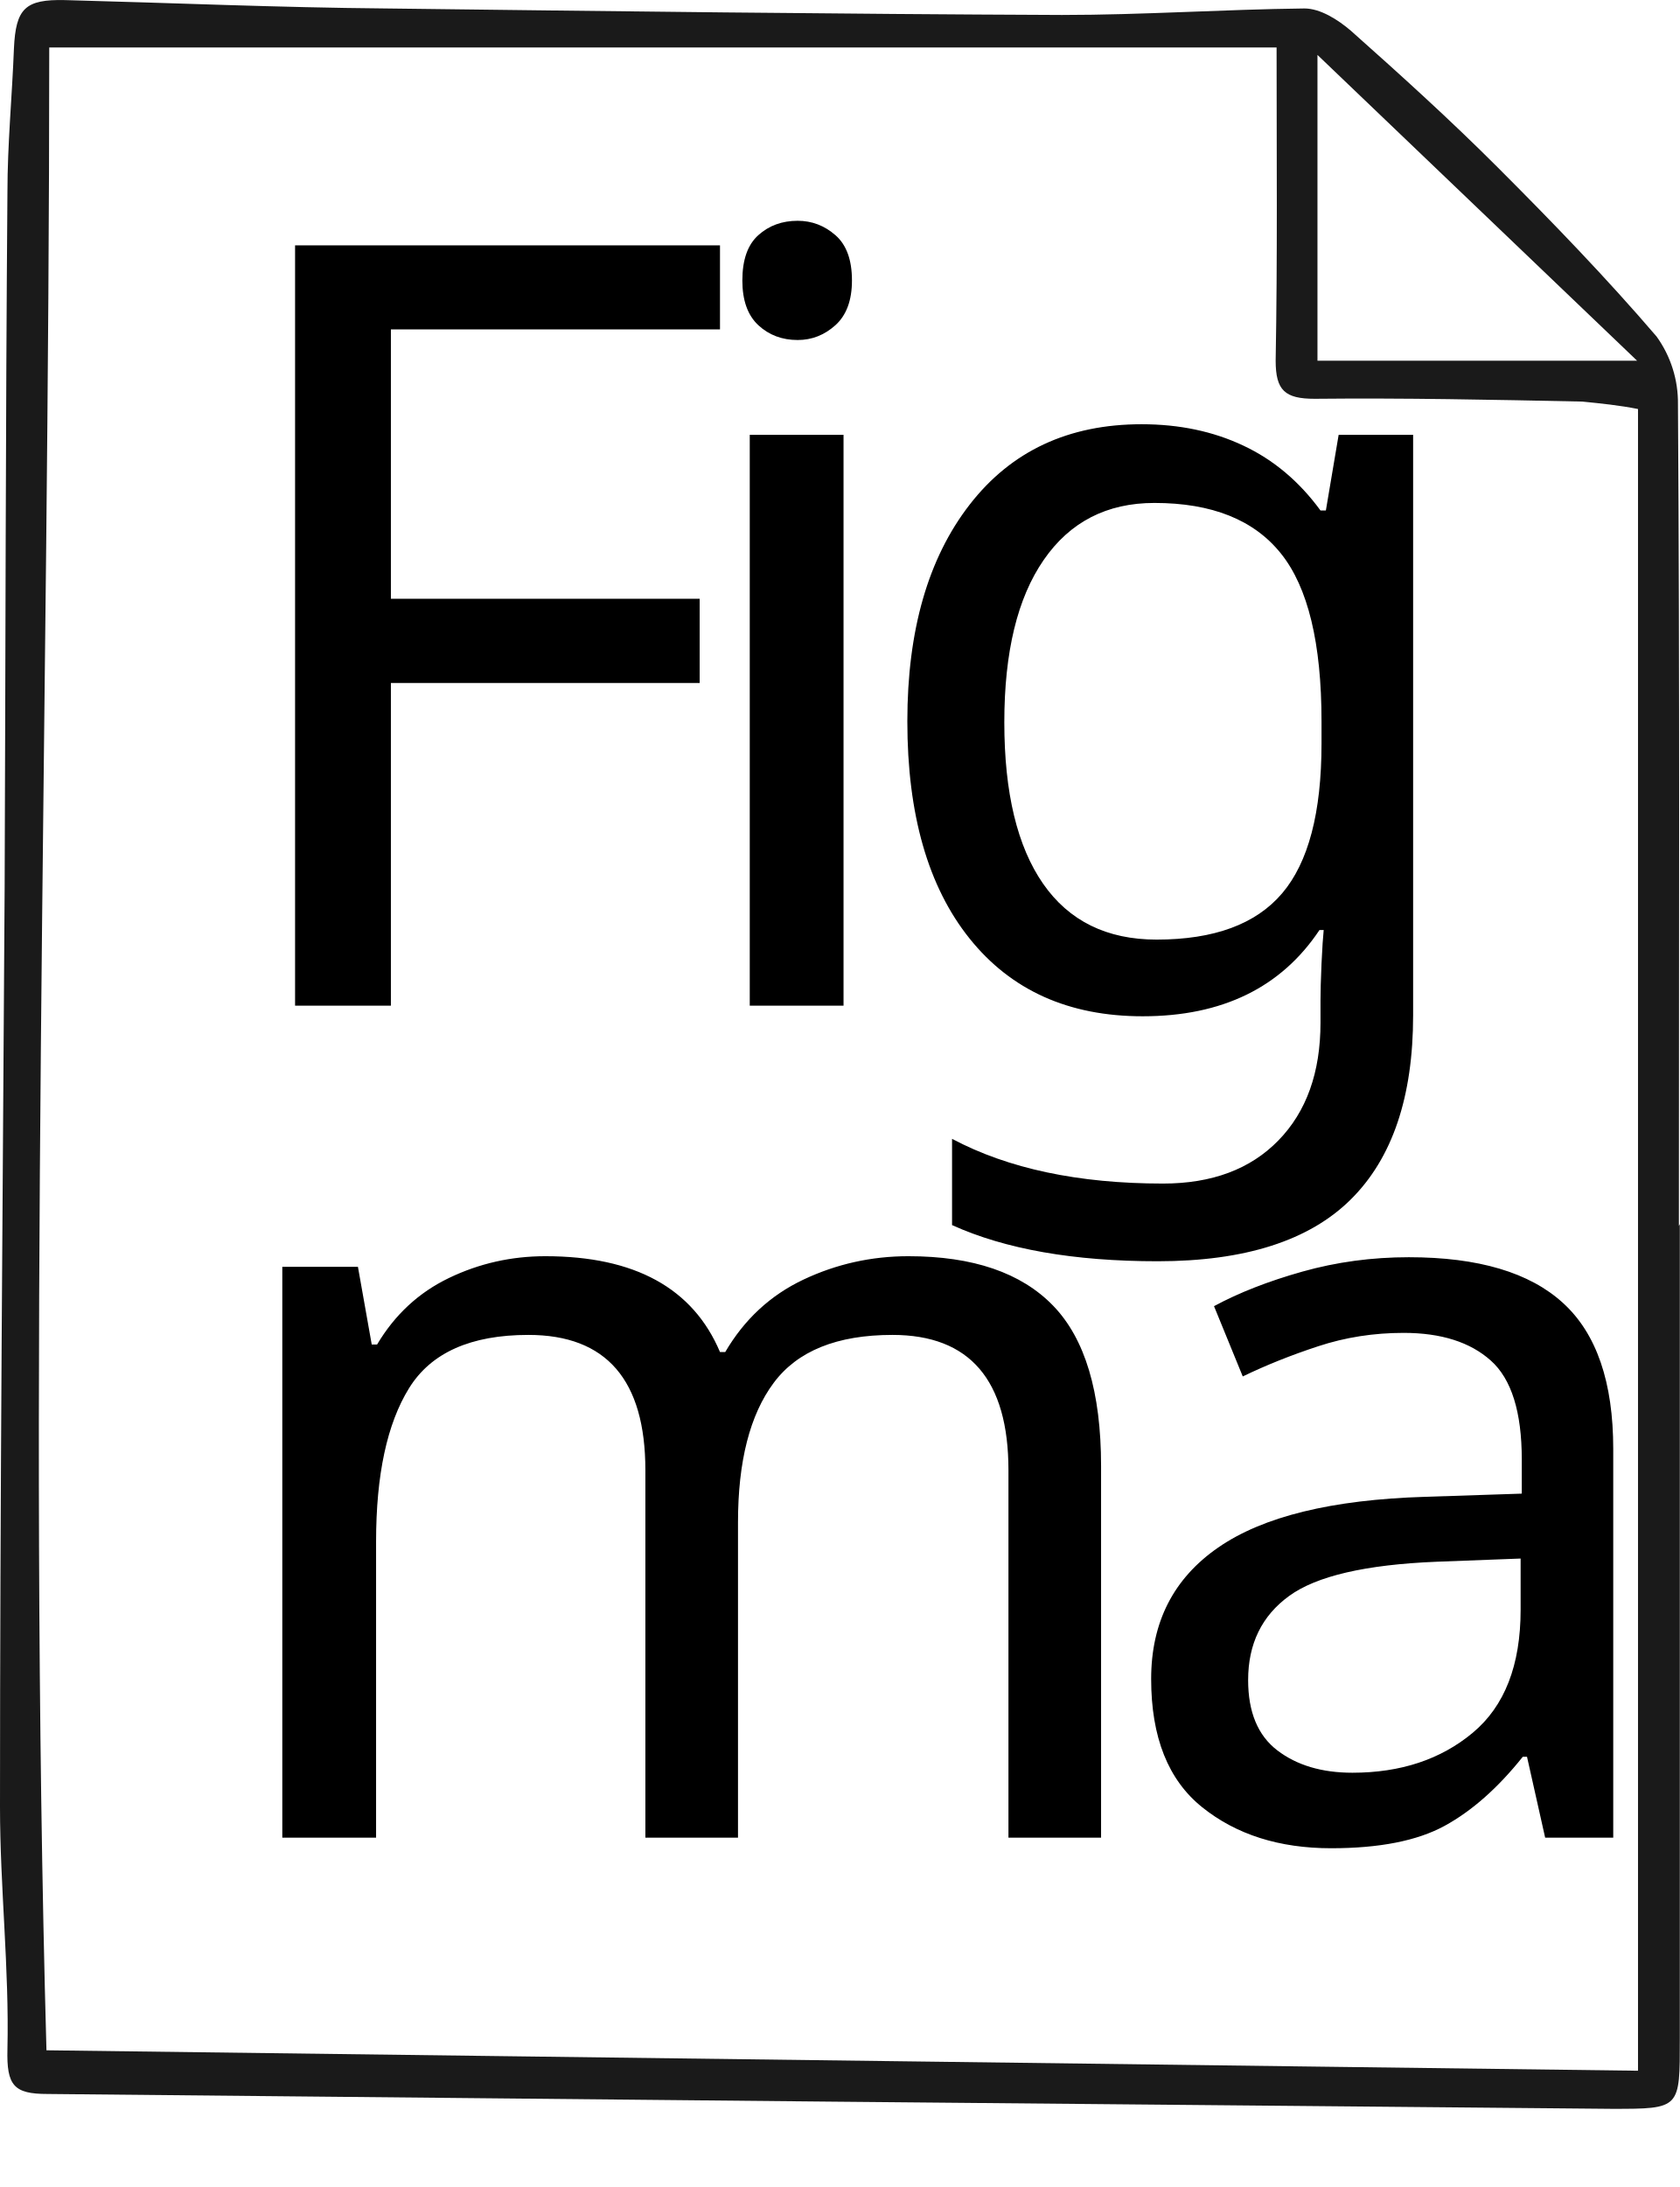
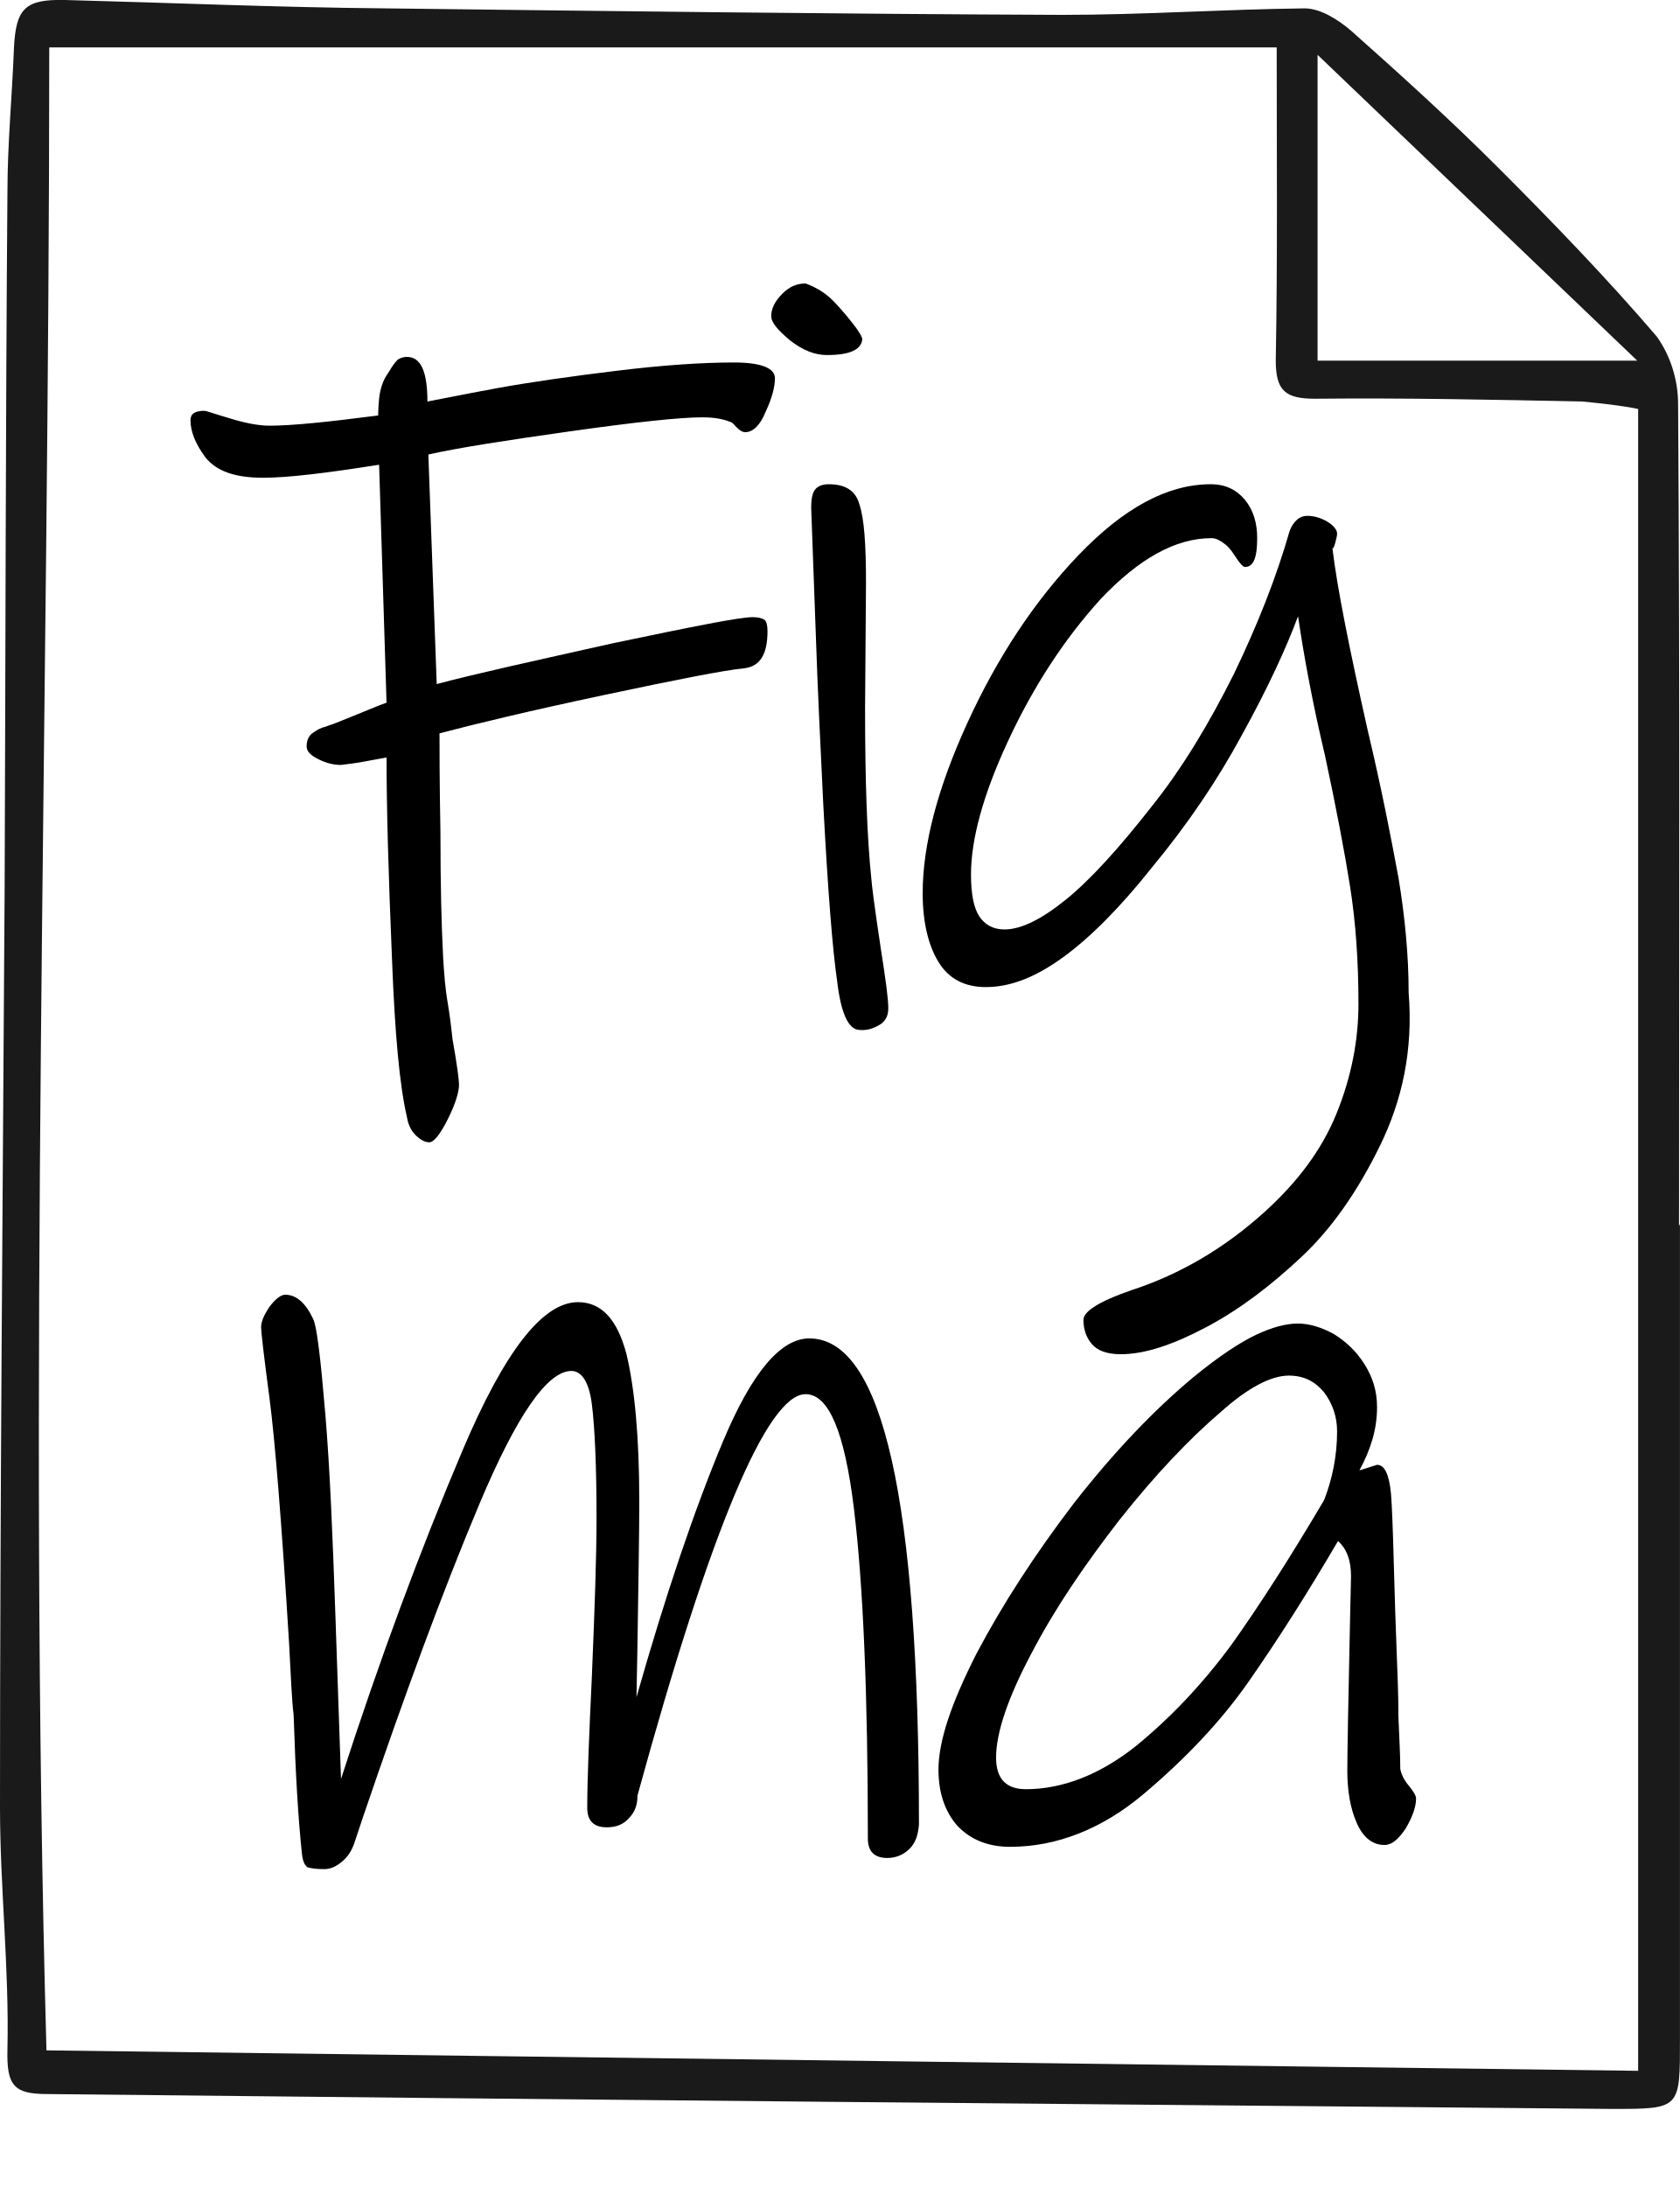
- <svg xmlns="http://www.w3.org/2000/svg" id="Livello_1" data-name="Livello 1" viewBox="0 0 180.8 235.32">
-   <defs>
-     <style>.cls-1{fill:#1a1a1a;}.cls-2{font-size:114.6px;font-family:InkFree, Ink Free;letter-spacing:-0.08em;}</style>
-   </defs>
-   <path class="cls-1" d="M209.5,167.9v87.6c0,7.6.1,7.6-7.3,7.6q-84.15-.75-168.4-1.6c-3.6,0-4.4-.9-4.3-4.8.2-8.7-.8-17.4-.8-26.1,0-33,.3-66,.5-99,.1-24.9.1-49.8.3-74.7,0-5.2.5-10.3.7-15.5.2-4.3,1.2-5.3,5.5-5.2,11.5.3,23,.8,34.5.9,24.3.3,48.6.6,72.8.7,8.7,0,17.4-.6,26.1-.7,1.7,0,3.6,1.2,5,2.4,5.4,4.8,10.7,9.6,15.8,14.7,5.9,5.9,11.7,11.9,17.1,18.2a12.2,12.2,0,0,1,2.3,7.3c.2,29.4.1,58.9.1,88.4ZM166.1,41.3H34c0,71.5-2.3,143.4-.3,215.5L205,259V80.2c-2-.4-4-.6-6-.8-9.6-.2-19.2-.4-28.8-.3-3.2,0-4.2-.9-4.2-4.1C166.2,63.9,166.1,52.7,166.1,41.3Zm4.4.8V75h34.4Z" transform="translate(-28.7 -36.19)" />
-   <text class="cls-2" transform="translate(20.65 108.21)">Fig<tspan x="0" y="89.52">ma</tspan>
-   </text>
+ <svg xmlns="http://www.w3.org/2000/svg" version="1.1" id="Livello_1" x="0px" y="0px" viewBox="0 0 180.8 235.3" style="enable-background:new 0 0 180.8 235.3;" xml:space="preserve">
+   <style type="text/css">
+ 	.st0{fill:#1A1A1A;}
+ 	.st1{enable-background:new    ;}
+ </style>
+   <path class="st0" d="M180.8,131.7v87.6c0,7.6,0.1,7.6-7.3,7.6c-56.1-0.5-112.2-1-168.4-1.6c-3.6,0-4.4-0.9-4.3-4.8  C1,211.8,0,203.1,0,194.4c0-33,0.3-66,0.5-99c0.1-24.9,0.1-49.8,0.3-74.7c0-5.2,0.5-10.3,0.7-15.5C1.7,0.9,2.7-0.1,7,0  c11.5,0.3,23,0.8,34.5,0.9c24.3,0.3,48.6,0.6,72.8,0.7c8.7,0,17.4-0.6,26.1-0.7c1.7,0,3.6,1.2,5,2.4c5.4,4.8,10.7,9.6,15.8,14.7  c5.9,5.9,11.7,11.9,17.1,18.2c1.5,2.1,2.3,4.7,2.3,7.3c0.2,29.4,0.1,58.9,0.1,88.4L180.8,131.7z M137.4,5.1H5.3  C5.3,76.6,3,148.5,5,220.6l171.3,2.2V44c-2-0.4-4-0.6-6-0.8c-9.6-0.2-19.2-0.4-28.8-0.3c-3.2,0-4.2-0.9-4.2-4.1  C137.5,27.7,137.4,16.5,137.4,5.1z M141.8,5.9v32.9h34.4L141.8,5.9z" />
+   <g class="st1">
+     <path d="M80.1,71.9c-2.1,0.2-7.2,1.2-15.2,2.9c-8,1.7-13.8,3.1-17.6,4.1c0,1.7,0,5.2,0.1,10.6c0,5.4,0.1,10,0.3,13.7   c0.1,1.5,0.2,3.1,0.5,4.8c0.3,1.8,0.4,3,0.5,3.8c0.5,2.8,0.7,4.4,0.7,4.9c0,0.8-0.4,2.1-1.2,3.7c-0.8,1.6-1.5,2.5-2,2.5   c-0.5,0-1-0.3-1.5-0.8c-0.5-0.5-0.8-1.2-0.9-1.9c-0.8-3.4-1.3-9-1.6-16.7c-0.4-9.4-0.6-16.7-0.6-22c-0.5,0.1-1.2,0.2-2.2,0.4   c-1,0.2-1.9,0.3-2.7,0.4c-0.8,0-1.6-0.2-2.4-0.6c-0.8-0.4-1.3-0.8-1.3-1.4c0-0.6,0.2-1.1,0.6-1.4c0.4-0.3,0.9-0.6,1.4-0.7   c0.5-0.2,0.9-0.3,1.1-0.4c2.8-1.1,4.6-1.9,5.5-2.2L40.8,50c-5.7,0.9-9.8,1.4-12.5,1.4c-3,0-5-0.7-6.2-2.2c-1.1-1.5-1.6-2.8-1.6-4   c0-0.7,0.5-1,1.5-1c0.2,0,1,0.3,2.7,0.8c1.6,0.5,3.1,0.8,4.3,0.8c2.4,0,6.3-0.4,11.7-1.1c0-0.2,0-0.7,0.1-1.8c0.1-1,0.4-2,1-2.8   c0.4-0.7,0.7-1.1,1-1.4c0.3-0.2,0.6-0.3,1-0.3c1.5,0,2.2,1.6,2.2,4.8c1.1-0.2,3.5-0.7,7.3-1.4s8.1-1.3,13-1.9   c4.9-0.6,9.1-0.9,12.7-0.9c2.9,0,4.4,0.6,4.4,1.7c0,0.9-0.3,2.1-1,3.6c-0.6,1.5-1.4,2.2-2.2,2.2c-0.3,0-0.6-0.2-0.9-0.5   c-0.3-0.3-0.5-0.6-0.7-0.6c-0.7-0.3-1.7-0.5-3-0.5c-2.4,0-7.1,0.5-14.2,1.5c-7.1,1-12.2,1.8-15.3,2.5L47,73.6   c4.1-1.1,10.5-2.5,19-4.4c8.6-1.8,13.6-2.8,15-2.8c0.6,0,1,0.1,1.3,0.3c0.2,0.2,0.3,0.6,0.3,1.2C82.6,70.4,81.8,71.7,80.1,71.9z" />
+     <path d="M89,38.2c-1.3,0-2.6-0.5-4-1.6c-1.3-1.1-2-1.9-2-2.6c0-0.8,0.4-1.6,1.2-2.4c0.8-0.8,1.6-1.1,2.5-1.1c1.1,0.4,2.1,1,2.9,1.8   c0.6,0.6,1.3,1.4,2.1,2.4c0.8,1,1.1,1.6,1.1,1.8C92.7,37.6,91.5,38.2,89,38.2z M94.6,110.3c-0.7,0.4-1.4,0.6-2.2,0.5   c-1.1-0.1-1.9-1.8-2.3-5.2c-0.5-3.4-1-9.7-1.5-19.1c-0.3-6.2-0.6-12.2-0.8-18.2c-0.2-5.9-0.4-10.5-0.5-13.7c0-0.8,0.1-1.5,0.4-1.9   c0.3-0.4,0.8-0.6,1.5-0.6c1.8,0,2.9,0.7,3.3,2.2c0.5,1.5,0.7,4.2,0.7,8.4l-0.1,13.5c0,7.7,0.2,13.9,0.7,18.6c0,0.2,0.3,2.7,1,7.3   c0.5,3.2,0.8,5.3,0.8,6.4C95.6,109.3,95.3,109.9,94.6,110.3z" />
+     <path d="M148.5,123.3c-2.4,4.9-5.2,8.9-8.4,11.9c-3.3,3.1-6.7,5.7-10.3,7.6c-3.6,1.9-6.6,2.9-9.2,2.9c-1.5,0-2.5-0.4-3.1-1.1   c-0.6-0.7-0.9-1.6-0.9-2.6c0-0.9,1.7-2,5.2-3.2c5.2-1.7,10-4.5,14.4-8.5c3.4-3.1,6-6.5,7.6-10.4s2.4-7.9,2.4-11.9   c0-4.6-0.3-8.8-0.9-12.6c-0.6-3.8-1.5-8.5-2.7-14.1c-1.4-5.9-2.3-10.9-2.9-15c-1.3,3.5-3.3,7.8-6,12.7c-2.7,5-5.9,9.7-9.7,14.3   c-3.5,4.4-6.7,7.6-9.6,9.7c-2.9,2.1-5.6,3.2-8.3,3.2c-2.3,0-4-0.9-5.1-2.7c-1.1-1.8-1.7-4.3-1.7-7.4c0-5.2,1.6-11.3,4.8-18.3   c3.2-7,7.2-13.1,12-18.1c4.8-5,9.5-7.6,14.2-7.6c1.6,0,2.8,0.6,3.7,1.7c0.9,1.1,1.3,2.5,1.3,4.1c0,2.1-0.4,3.1-1.3,3.1   c-0.2,0-0.5-0.3-0.9-0.9s-0.7-1.1-1.2-1.5s-1-0.7-1.5-0.7c-3.9,0-7.8,2.2-11.9,6.5c-4,4.4-7.3,9.5-10,15.3s-4,10.6-4,14.4   c0,2.1,0.3,3.6,0.9,4.5c0.6,0.9,1.5,1.4,2.7,1.4c1.8,0,4-1.1,6.6-3.2c2.6-2.1,5.7-5.5,9.3-10.1c3.2-4,6.1-8.8,8.8-14.2   c2.6-5.4,4.6-10.5,6-15.4c0.2-0.5,0.4-0.8,0.7-1.1c0.3-0.3,0.7-0.5,1.2-0.5c0.7,0,1.4,0.2,2.1,0.6c0.7,0.4,1.1,0.9,1.1,1.3   c0,0.3-0.1,0.6-0.2,1s-0.2,0.6-0.3,0.6c0.5,4.2,1.8,10.7,3.8,19.6c1.5,6.3,2.5,11.5,3.3,15.8c0.7,4.2,1.1,8.4,1.1,12.4   C152.1,113,150.9,118.4,148.5,123.3z" />
+   </g>
+   <g class="st1">
+     <path d="M97.9,198.9c-0.6,0.6-1.4,1-2.4,1c-1.4,0-2.1-0.7-2.1-2.1c0-15.4-0.5-27.3-1.5-35.5c-1-8.2-2.7-12.3-5.2-12.3   c-4.1,0-10.2,14.4-18.1,43.2v0.1c0,0.9-0.3,1.7-0.9,2.3c-0.6,0.7-1.4,1-2.4,1c-1.4,0-2.1-0.7-2.1-2.1c0-3.1,0.2-7.8,0.5-14.2   c0.3-7.2,0.5-12.8,0.5-17c0-5.7-0.2-9.8-0.5-12.2c-0.3-2.4-1.1-3.6-2.2-3.6c-2.6,0-5.9,4.8-9.9,14.3c-4,9.5-8.1,20.7-12.5,33.6   l-1,3c-0.3,0.8-0.7,1.4-1.3,1.9c-0.6,0.5-1.2,0.8-1.9,0.8c-0.9,0-1.5-0.1-1.8-0.2c-0.3-0.2-0.5-0.6-0.6-1.4   c-0.4-3.7-0.7-8.7-0.9-15c-0.2-1.6-0.3-4.2-0.5-7.9c-0.8-12.9-1.5-21.6-2.1-26.2c-0.6-4.5-0.9-7.1-0.9-7.6c0-0.6,0.3-1.3,0.9-2.2   c0.6-0.8,1.2-1.3,1.7-1.3c1.2,0,2.2,0.9,3,2.6c0.4,0.8,0.8,4.2,1.3,10.1c0.5,5.9,0.8,13.2,1.1,21.9l0.6,17.5   c4.2-13,8.6-24.8,13.1-35.4c4.5-10.6,8.6-15.9,12.4-15.9c2.5,0,4.2,1.8,5.2,5.5c0.9,3.7,1.4,9,1.4,15.9c0,3.7-0.1,8.9-0.2,15.8   l-0.1,5.3c3.1-10.9,6.2-20.1,9.3-27.5c3.1-7.4,6.2-11.1,9.3-11.1c7.9,0,11.8,17.4,11.8,52.3C98.8,197.5,98.5,198.3,97.9,198.9z" />
+     <path d="M151.6,192.1c0.5,0.6,0.8,1.1,0.8,1.4c0,0.9-0.4,2-1.1,3.2c-0.8,1.2-1.5,1.8-2.3,1.8c-1.3,0-2.3-0.8-3-2.4s-1-3.5-1-5.6   c0-1.8,0.1-7.3,0.3-16.5l0.1-4.4c0-1.8-0.5-3-1.4-3.8c-3.4,5.8-6.6,10.8-9.6,15.1c-3,4.3-6.8,8.3-11.3,12.1s-9.4,5.7-14.4,5.7   c-2.4,0-4.3-0.8-5.7-2.3c-1.3-1.5-2-3.5-2-6c0-3.1,1.4-7.2,4.1-12.5c2.8-5.3,6.3-10.7,10.5-16.2c4.3-5.5,8.6-10,12.8-13.5   c2.8-2.3,5.1-3.8,6.8-4.6c1.7-0.8,3.2-1.2,4.5-1.2c1.2,0,2.5,0.4,3.8,1.1c1.3,0.8,2.4,1.8,3.3,3.2s1.4,2.9,1.4,4.7   c0,2.4-0.7,4.6-1.9,6.8l1.9-0.6c0.8,0,1.3,1,1.5,3.1c0.1,1.2,0.2,3.7,0.3,7.4c0.1,3.7,0.2,6.8,0.3,9.3c0.1,2.5,0.2,5,0.2,7.3   c0.1,2.4,0.2,4.2,0.2,5.6C150.8,190.9,151.1,191.5,151.6,192.1z M122.2,187.9c3.8-3.1,7.2-6.7,10.3-10.9c3-4.2,6.4-9.5,10-15.6   c0.9-2.3,1.4-4.8,1.4-7.4c0-1.6-0.5-3-1.4-4.2c-1-1.2-2.2-1.8-3.8-1.8c-1.9,0-4.4,1.3-7.3,3.9c-3.4,2.9-7.1,6.8-10.9,11.6   c-3.8,4.9-7,9.6-9.5,14.4c-2.5,4.7-3.8,8.5-3.8,11.2c0,2.3,1.1,3.4,3.2,3.4C114.4,192.5,118.4,190.9,122.2,187.9z" />
+   </g>
</svg>
